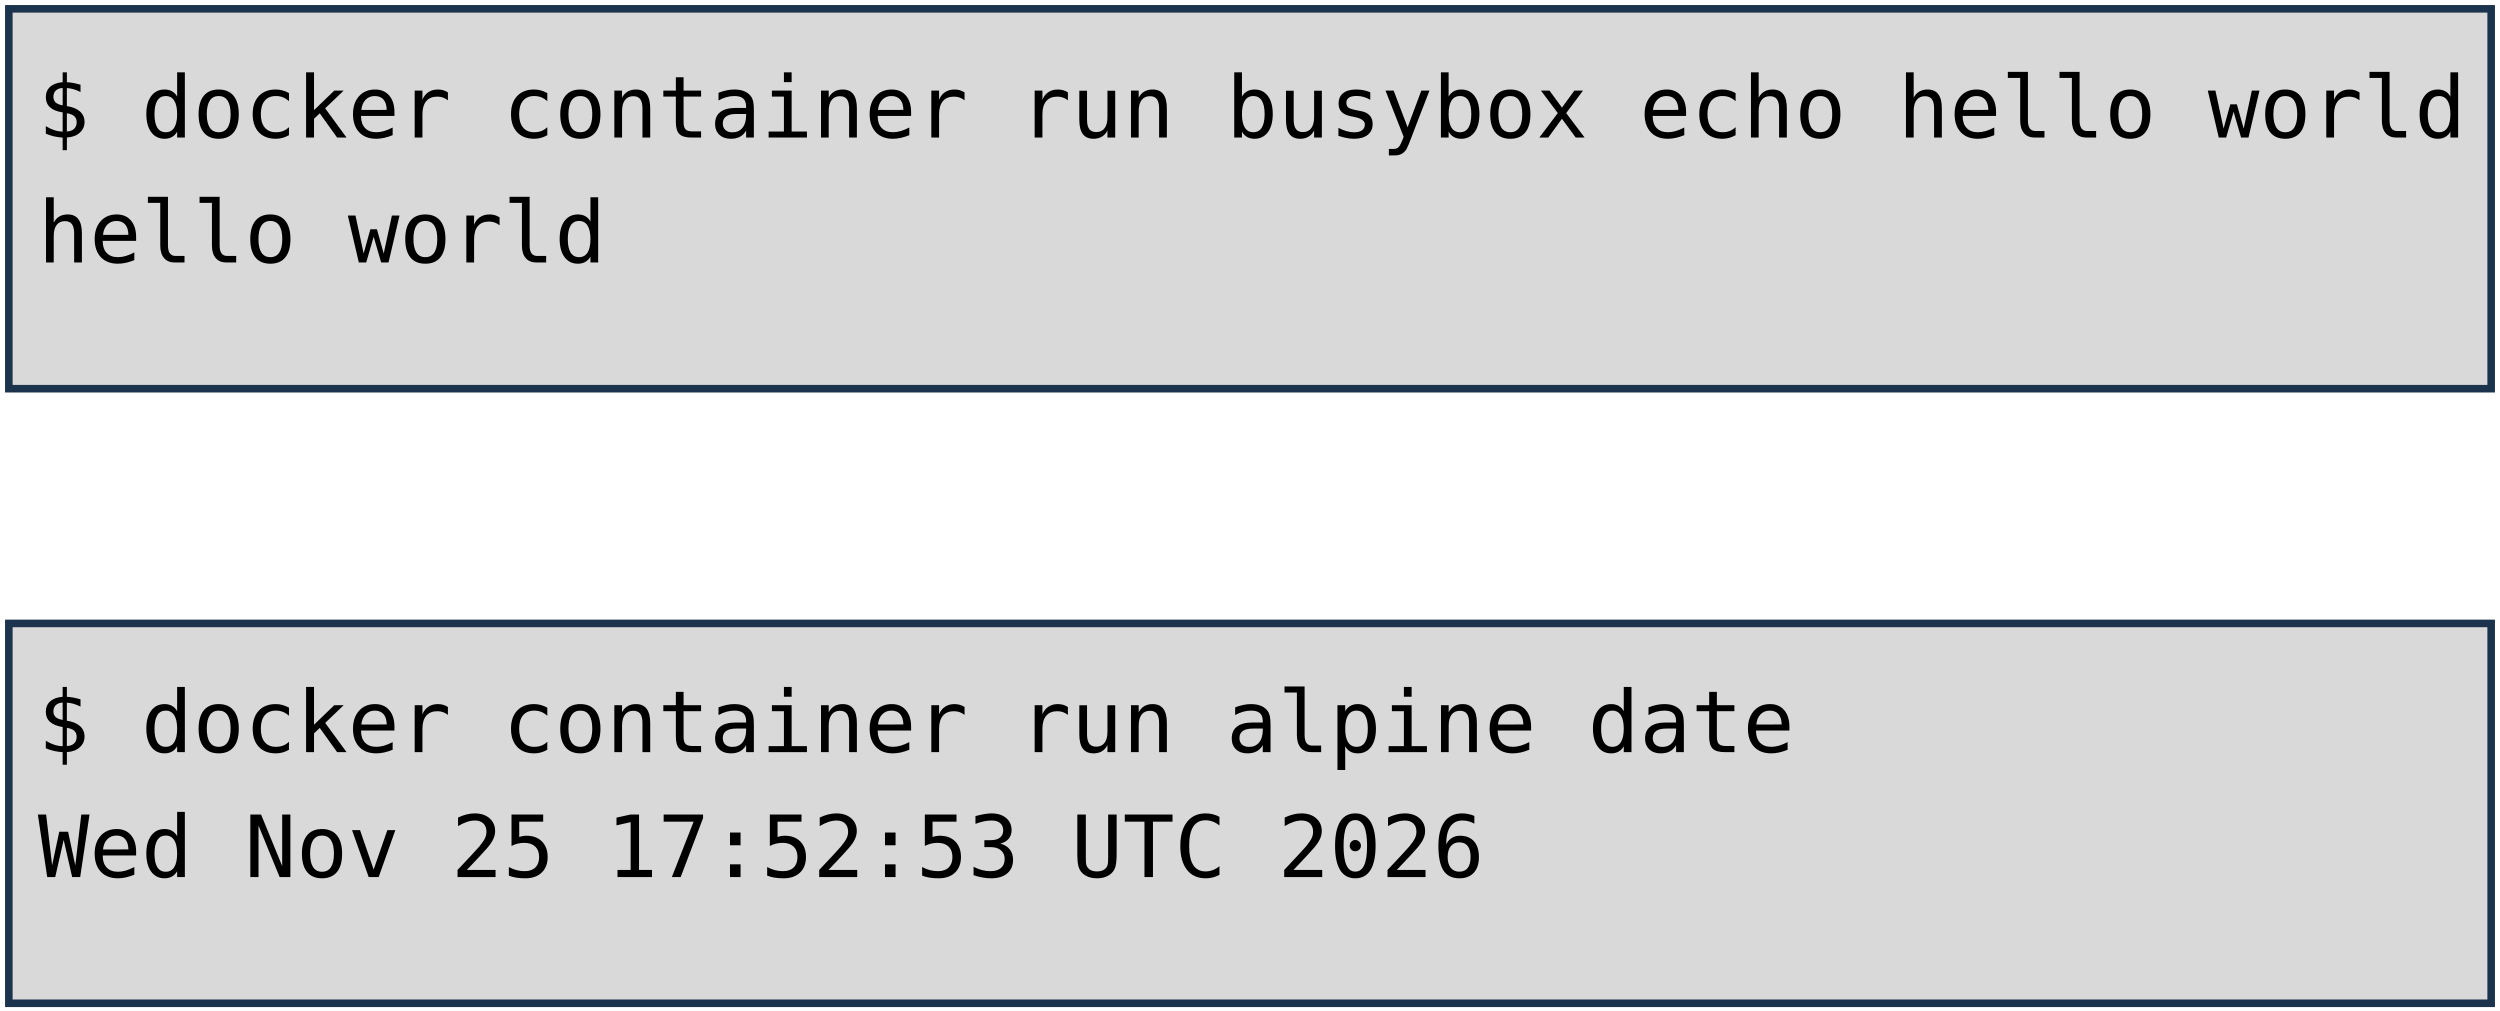
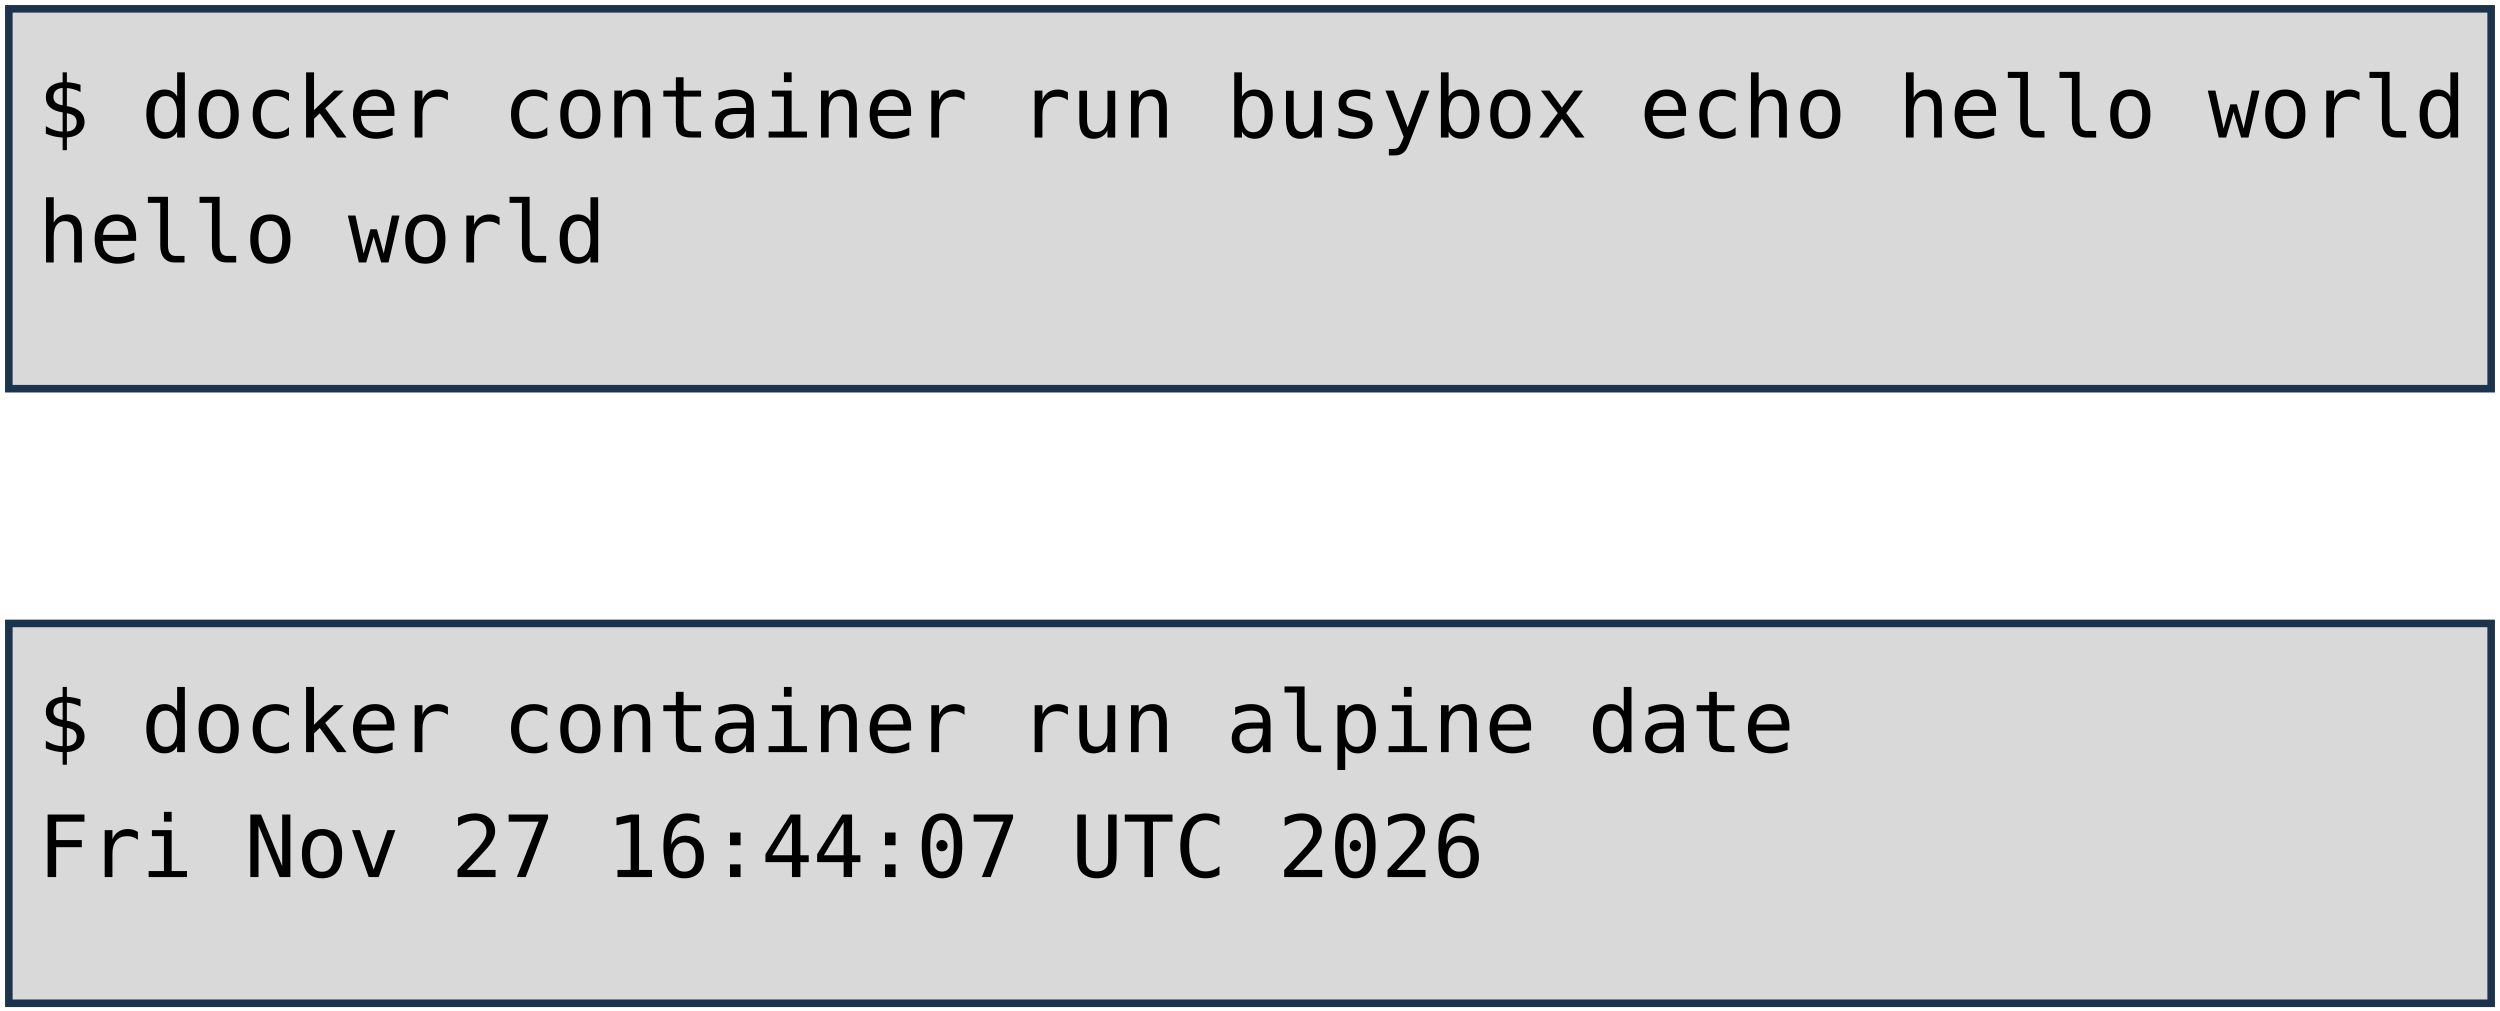
<svg xmlns="http://www.w3.org/2000/svg" viewBox="0 0 1981 801" width="1981" height="801" role="img" aria-label="Deux terminaux : docker container run busybox echo hello world, et docker container run alpine date. Annotations : lancement d'un container, image, commande lancée.">
  <style>
    .code { font-family: "DejaVu Sans Mono", Menlo, Consolas, monospace; font-size: 68px; fill: #000000; }
    .pill { font-family: "Trebuchet MS", "Century Gothic", Verdana, sans-serif; font-size: 62px; text-anchor: middle; }
  </style>
  <rect width="1981" height="801" fill="#FFFFFF" />
  <rect x="7" y="7" width="1967" height="301" fill="#D9D9D9" stroke="#1C334E" stroke-width="6" />
  <rect x="7" y="494" width="1967" height="301" fill="#D9D9D9" stroke="#1C334E" stroke-width="6" />
  <text x="30" y="109" class="code" xml:space="preserve">$ docker container run busybox echo hello world</text>
  <text x="30" y="208" class="code" xml:space="preserve">hello world</text>
  <text x="30" y="596" class="code" xml:space="preserve">$ docker container run alpine date</text>
-   <text x="30" y="695" class="code" xml:space="preserve">Wed Nov 25 17:52:53 UTC 2026</text>
+   <text x="30" y="695" class="code" xml:space="preserve">Fri Nov 27 16:44:07 UTC 2026</text>
</svg>
